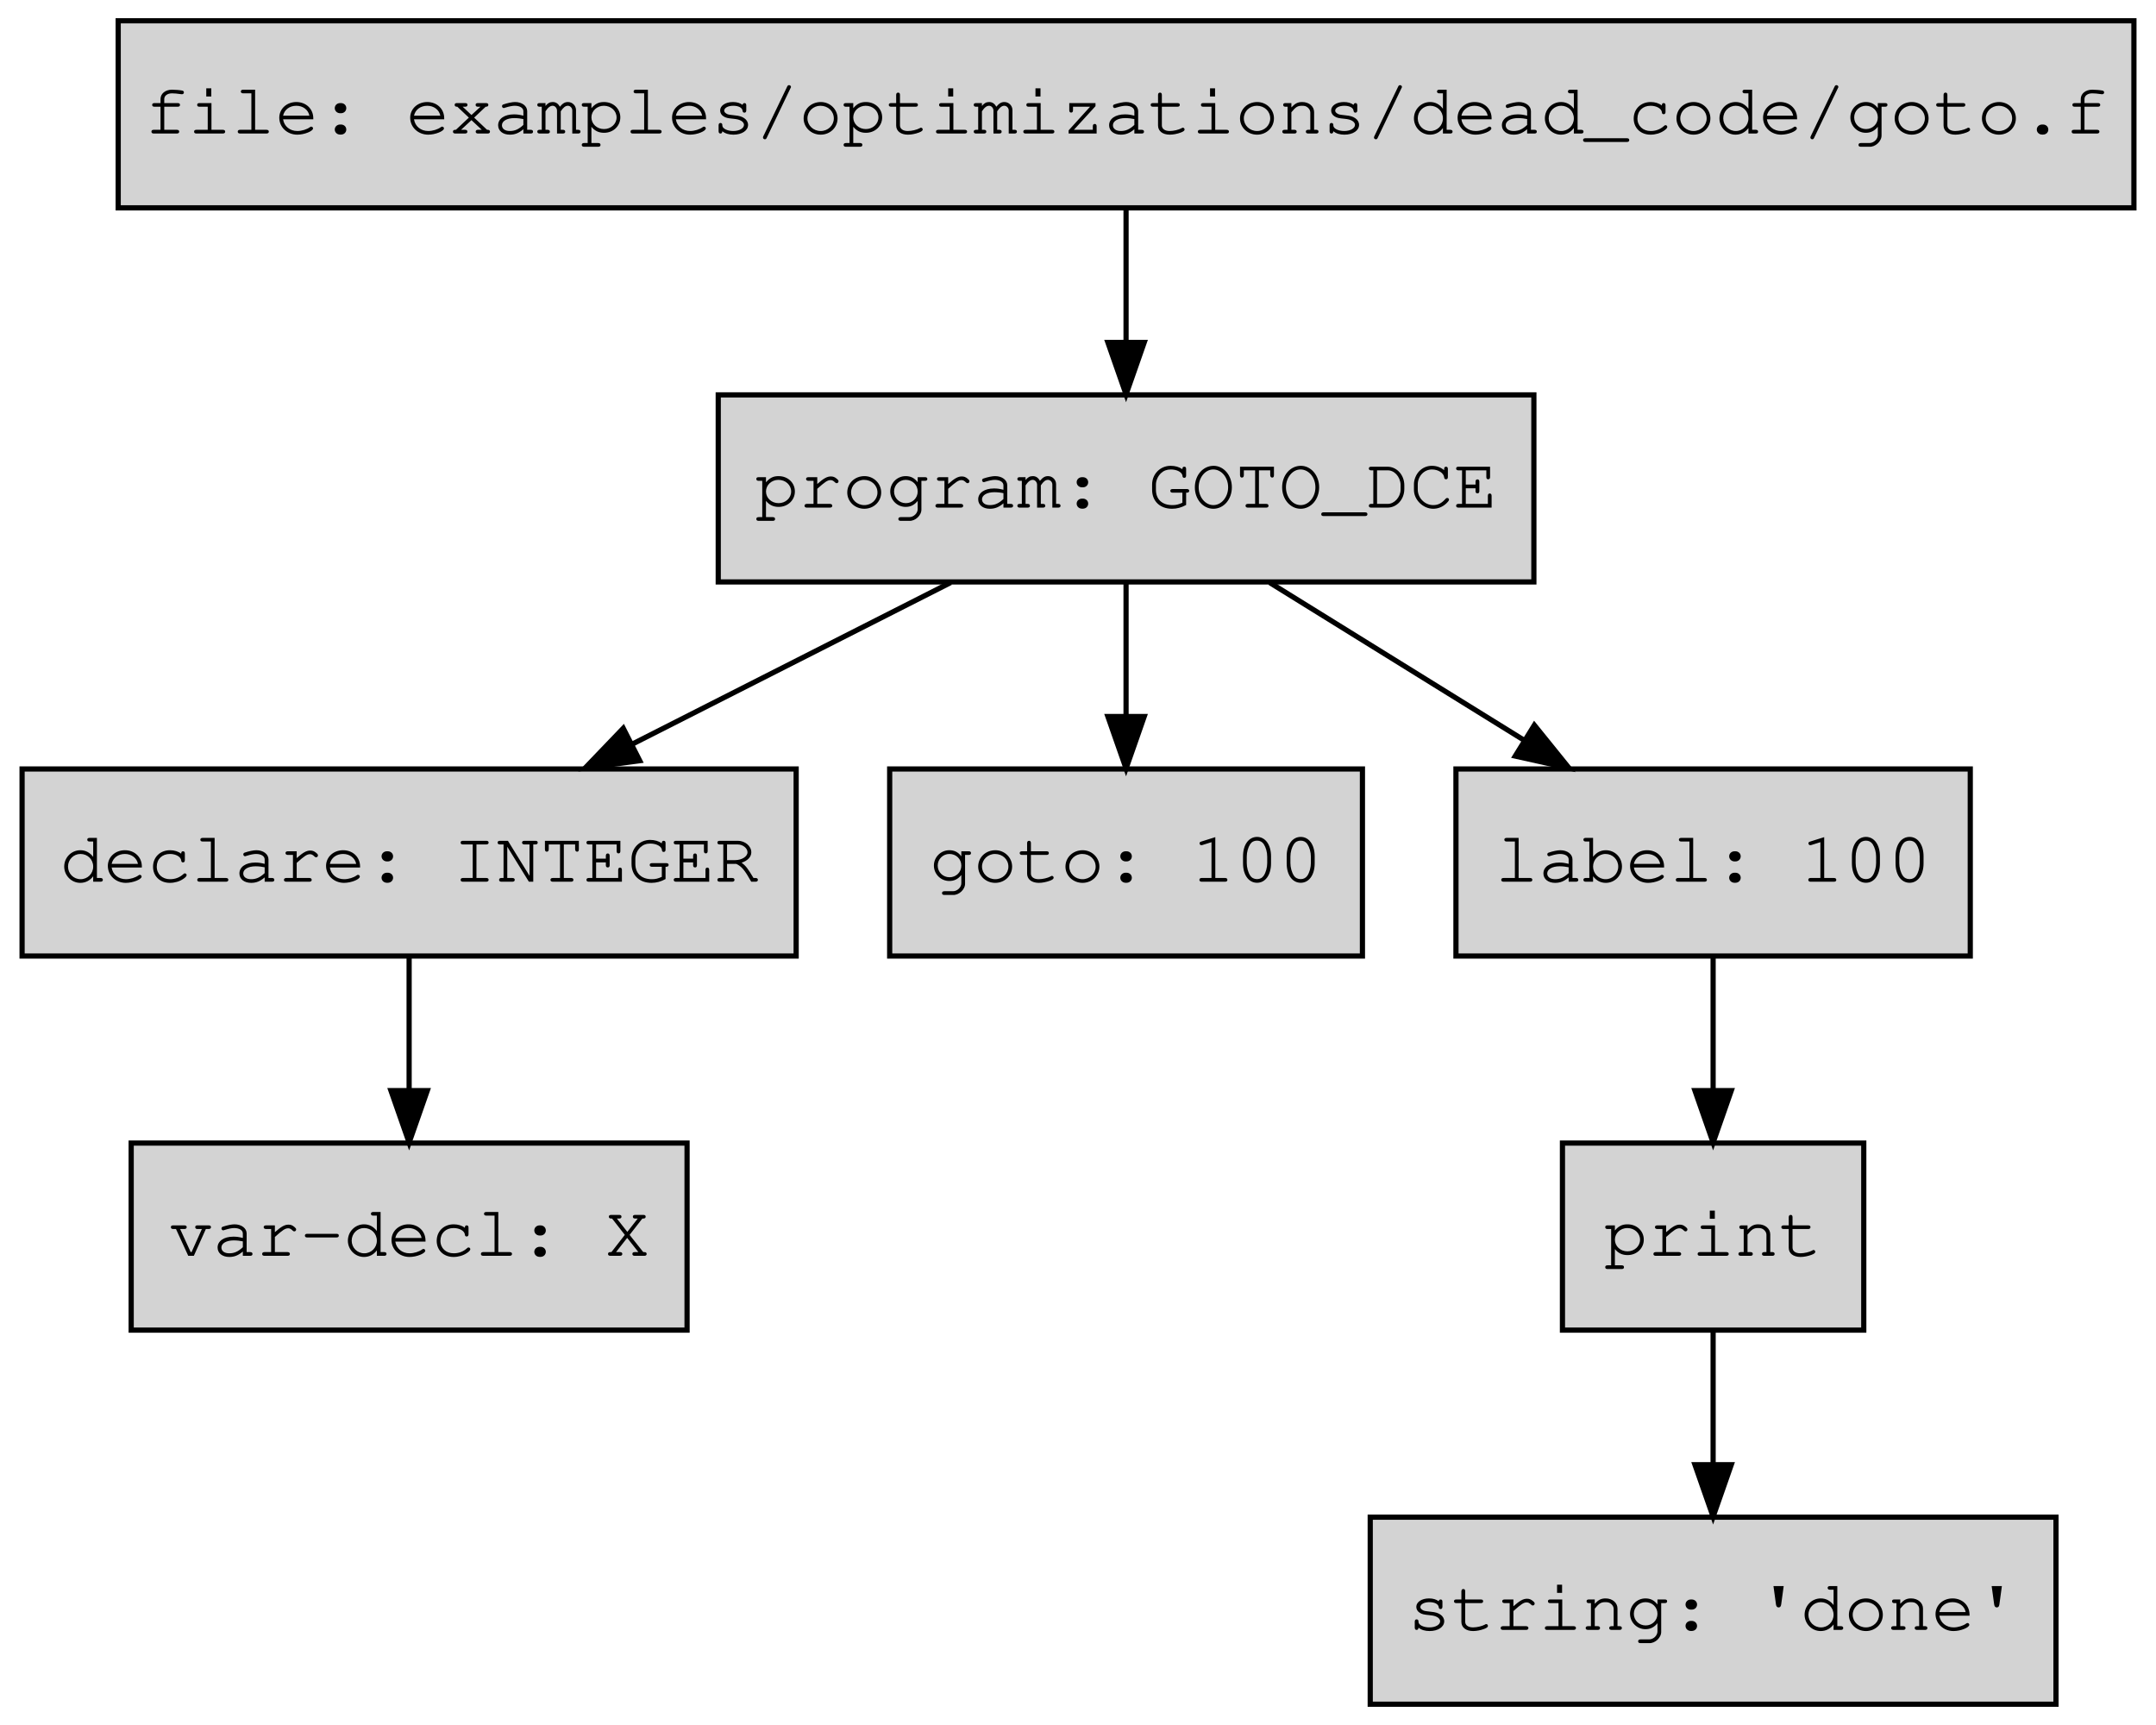
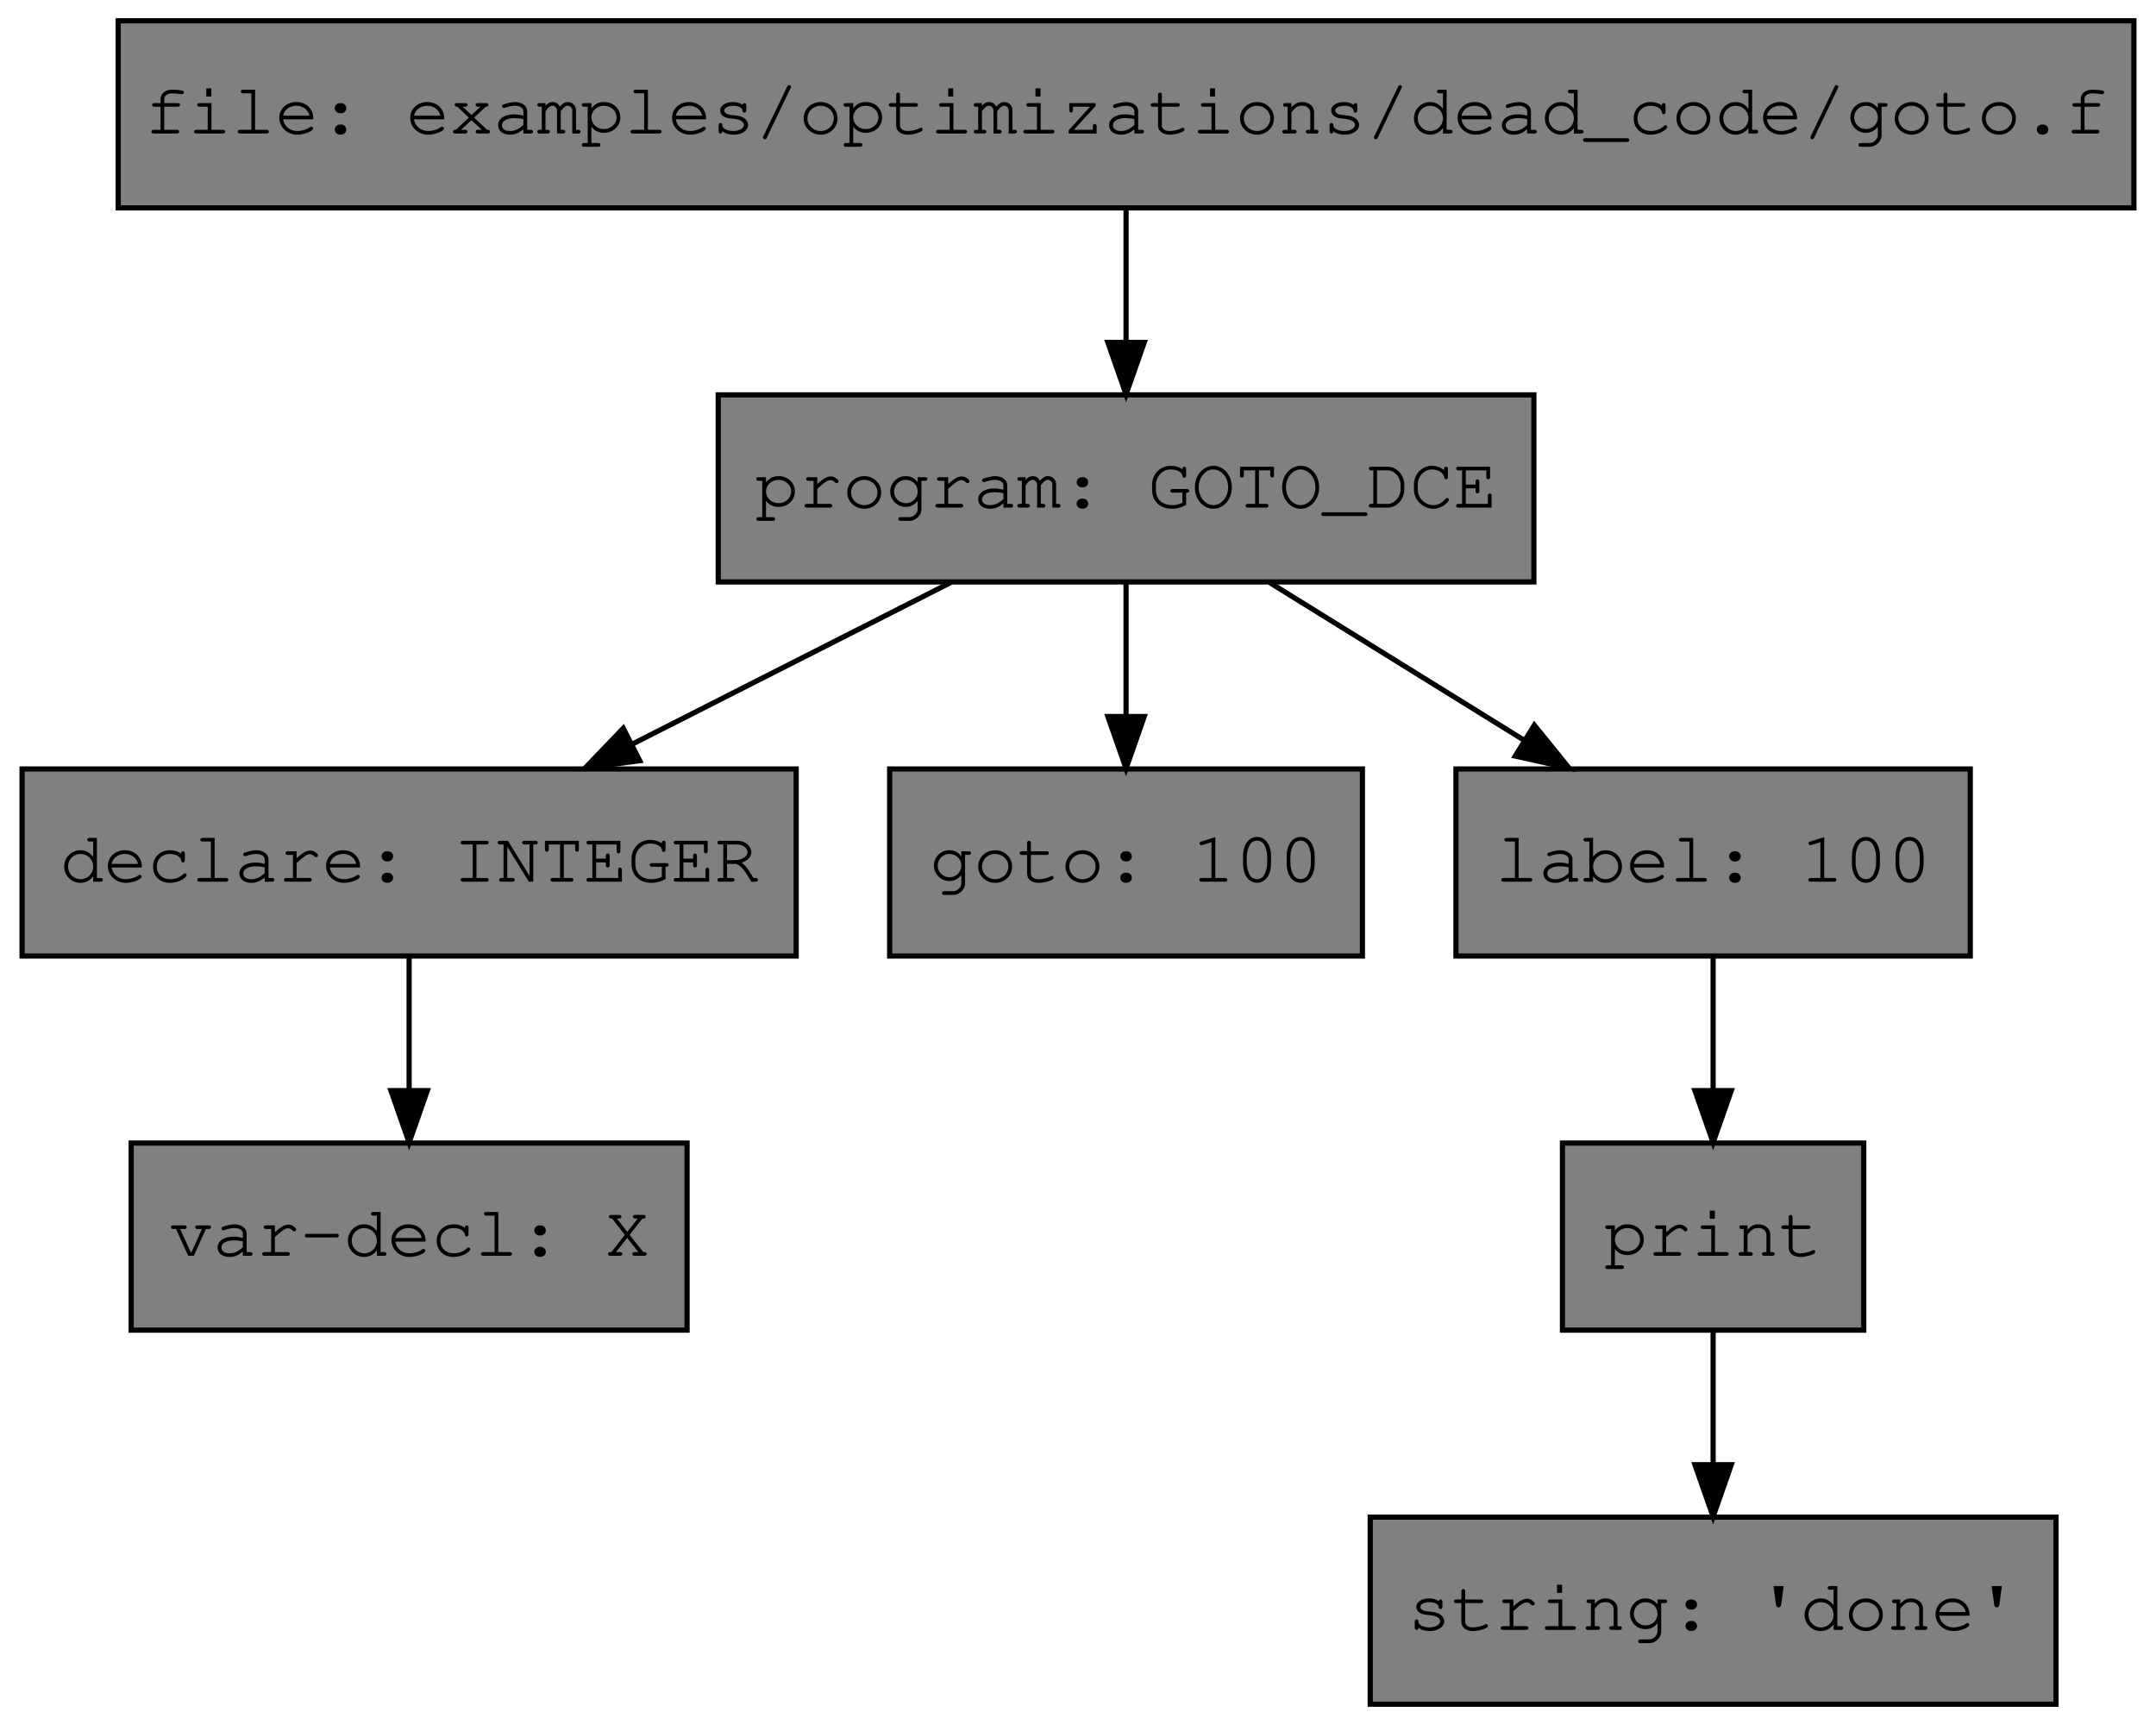
<svg xmlns="http://www.w3.org/2000/svg" width="415pt" height="332pt" viewBox="0.00 0.00 414.50 332.00">
  <g id="graph0" class="graph" transform="scale(1 1) rotate(0) translate(4 328)">
    <g id="node1" class="node">
-       <polygon fill="lightgray" stroke="black" points="406.5,-324 18.5,-324 18.5,-288 406.5,-288 406.5,-324" />
+       <polygon fill="gray" stroke="black" points="406.5,-324 18.5,-324 18.5,-288 406.5,-288 406.5,-324" />
      <text text-anchor="middle" x="212.5" y="-302.3" font-family="Courier,monospace" font-size="14.00">file: examples/optimizations/dead_code/goto.f</text>
    </g>
    <g id="node2" class="node">
-       <polygon fill="lightgray" stroke="black" points="291,-252 134,-252 134,-216 291,-216 291,-252" />
+       <polygon fill="gray" stroke="black" points="291,-252 134,-252 134,-216 291,-216 291,-252" />
      <text text-anchor="middle" x="212.5" y="-230.3" font-family="Courier,monospace" font-size="14.00">program: GOTO_DCE</text>
    </g>
    <g id="edge1" class="edge">
      <path fill="none" stroke="black" d="M212.5,-287.7C212.5,-279.98 212.5,-270.71 212.5,-262.11" />
      <polygon fill="black" stroke="black" points="216,-262.1 212.5,-252.1 209,-262.1 216,-262.1" />
    </g>
    <g id="node3" class="node">
-       <polygon fill="lightgray" stroke="black" points="149,-180 0,-180 0,-144 149,-144 149,-180" />
+       <polygon fill="gray" stroke="black" points="149,-180 0,-180 0,-144 149,-144 149,-180" />
      <text text-anchor="middle" x="74.5" y="-158.3" font-family="Courier,monospace" font-size="14.00">declare: INTEGER</text>
    </g>
    <g id="edge2" class="edge">
      <path fill="none" stroke="black" d="M178.74,-215.88C160.28,-206.51 137.22,-194.81 117.48,-184.8" />
      <polygon fill="black" stroke="black" points="118.89,-181.59 108.39,-180.19 115.72,-187.83 118.89,-181.59" />
    </g>
    <g id="node5" class="node">
-       <polygon fill="lightgray" stroke="black" points="258,-180 167,-180 167,-144 258,-144 258,-180" />
+       <polygon fill="gray" stroke="black" points="258,-180 167,-180 167,-144 258,-144 258,-180" />
      <text text-anchor="middle" x="212.5" y="-158.3" font-family="Courier,monospace" font-size="14.00">goto: 100</text>
    </g>
    <g id="edge4" class="edge">
      <path fill="none" stroke="black" d="M212.5,-215.7C212.5,-207.98 212.5,-198.71 212.5,-190.11" />
      <polygon fill="black" stroke="black" points="216,-190.1 212.5,-180.1 209,-190.1 216,-190.1" />
    </g>
    <g id="node6" class="node">
-       <polygon fill="lightgray" stroke="black" points="375,-180 276,-180 276,-144 375,-144 375,-180" />
+       <polygon fill="gray" stroke="black" points="375,-180 276,-180 276,-144 375,-144 375,-180" />
      <text text-anchor="middle" x="325.5" y="-158.3" font-family="Courier,monospace" font-size="14.00">label: 100</text>
    </g>
    <g id="edge5" class="edge">
      <path fill="none" stroke="black" d="M240.14,-215.88C254.92,-206.72 273.29,-195.34 289.2,-185.48" />
      <polygon fill="black" stroke="black" points="291.09,-188.43 297.75,-180.19 287.41,-182.48 291.09,-188.43" />
    </g>
    <g id="node4" class="node">
-       <polygon fill="lightgray" stroke="black" points="128,-108 21,-108 21,-72 128,-72 128,-108" />
+       <polygon fill="gray" stroke="black" points="128,-108 21,-108 21,-72 128,-72 128,-108" />
      <text text-anchor="middle" x="74.5" y="-86.3" font-family="Courier,monospace" font-size="14.00">var-decl: X</text>
    </g>
    <g id="edge3" class="edge">
      <path fill="none" stroke="black" d="M74.5,-143.7C74.5,-135.98 74.5,-126.71 74.5,-118.11" />
      <polygon fill="black" stroke="black" points="78,-118.1 74.5,-108.1 71,-118.1 78,-118.1" />
    </g>
    <g id="node7" class="node">
-       <polygon fill="lightgray" stroke="black" points="354.5,-108 296.5,-108 296.5,-72 354.5,-72 354.5,-108" />
+       <polygon fill="gray" stroke="black" points="354.5,-108 296.5,-108 296.5,-72 354.5,-72 354.5,-108" />
      <text text-anchor="middle" x="325.5" y="-86.3" font-family="Courier,monospace" font-size="14.00">print</text>
    </g>
    <g id="edge6" class="edge">
      <path fill="none" stroke="black" d="M325.5,-143.7C325.5,-135.98 325.5,-126.71 325.5,-118.11" />
      <polygon fill="black" stroke="black" points="329,-118.1 325.5,-108.1 322,-118.1 329,-118.1" />
    </g>
    <g id="node8" class="node">
-       <polygon fill="lightgray" stroke="black" points="391.5,-36 259.5,-36 259.5,0 391.5,0 391.5,-36" />
+       <polygon fill="gray" stroke="black" points="391.5,-36 259.5,-36 259.5,0 391.5,0 391.5,-36" />
      <text text-anchor="middle" x="325.5" y="-14.3" font-family="Courier,monospace" font-size="14.00">string: 'done'</text>
    </g>
    <g id="edge7" class="edge">
      <path fill="none" stroke="black" d="M325.5,-71.7C325.5,-63.98 325.5,-54.71 325.5,-46.11" />
      <polygon fill="black" stroke="black" points="329,-46.1 325.5,-36.1 322,-46.1 329,-46.1" />
    </g>
  </g>
</svg>
